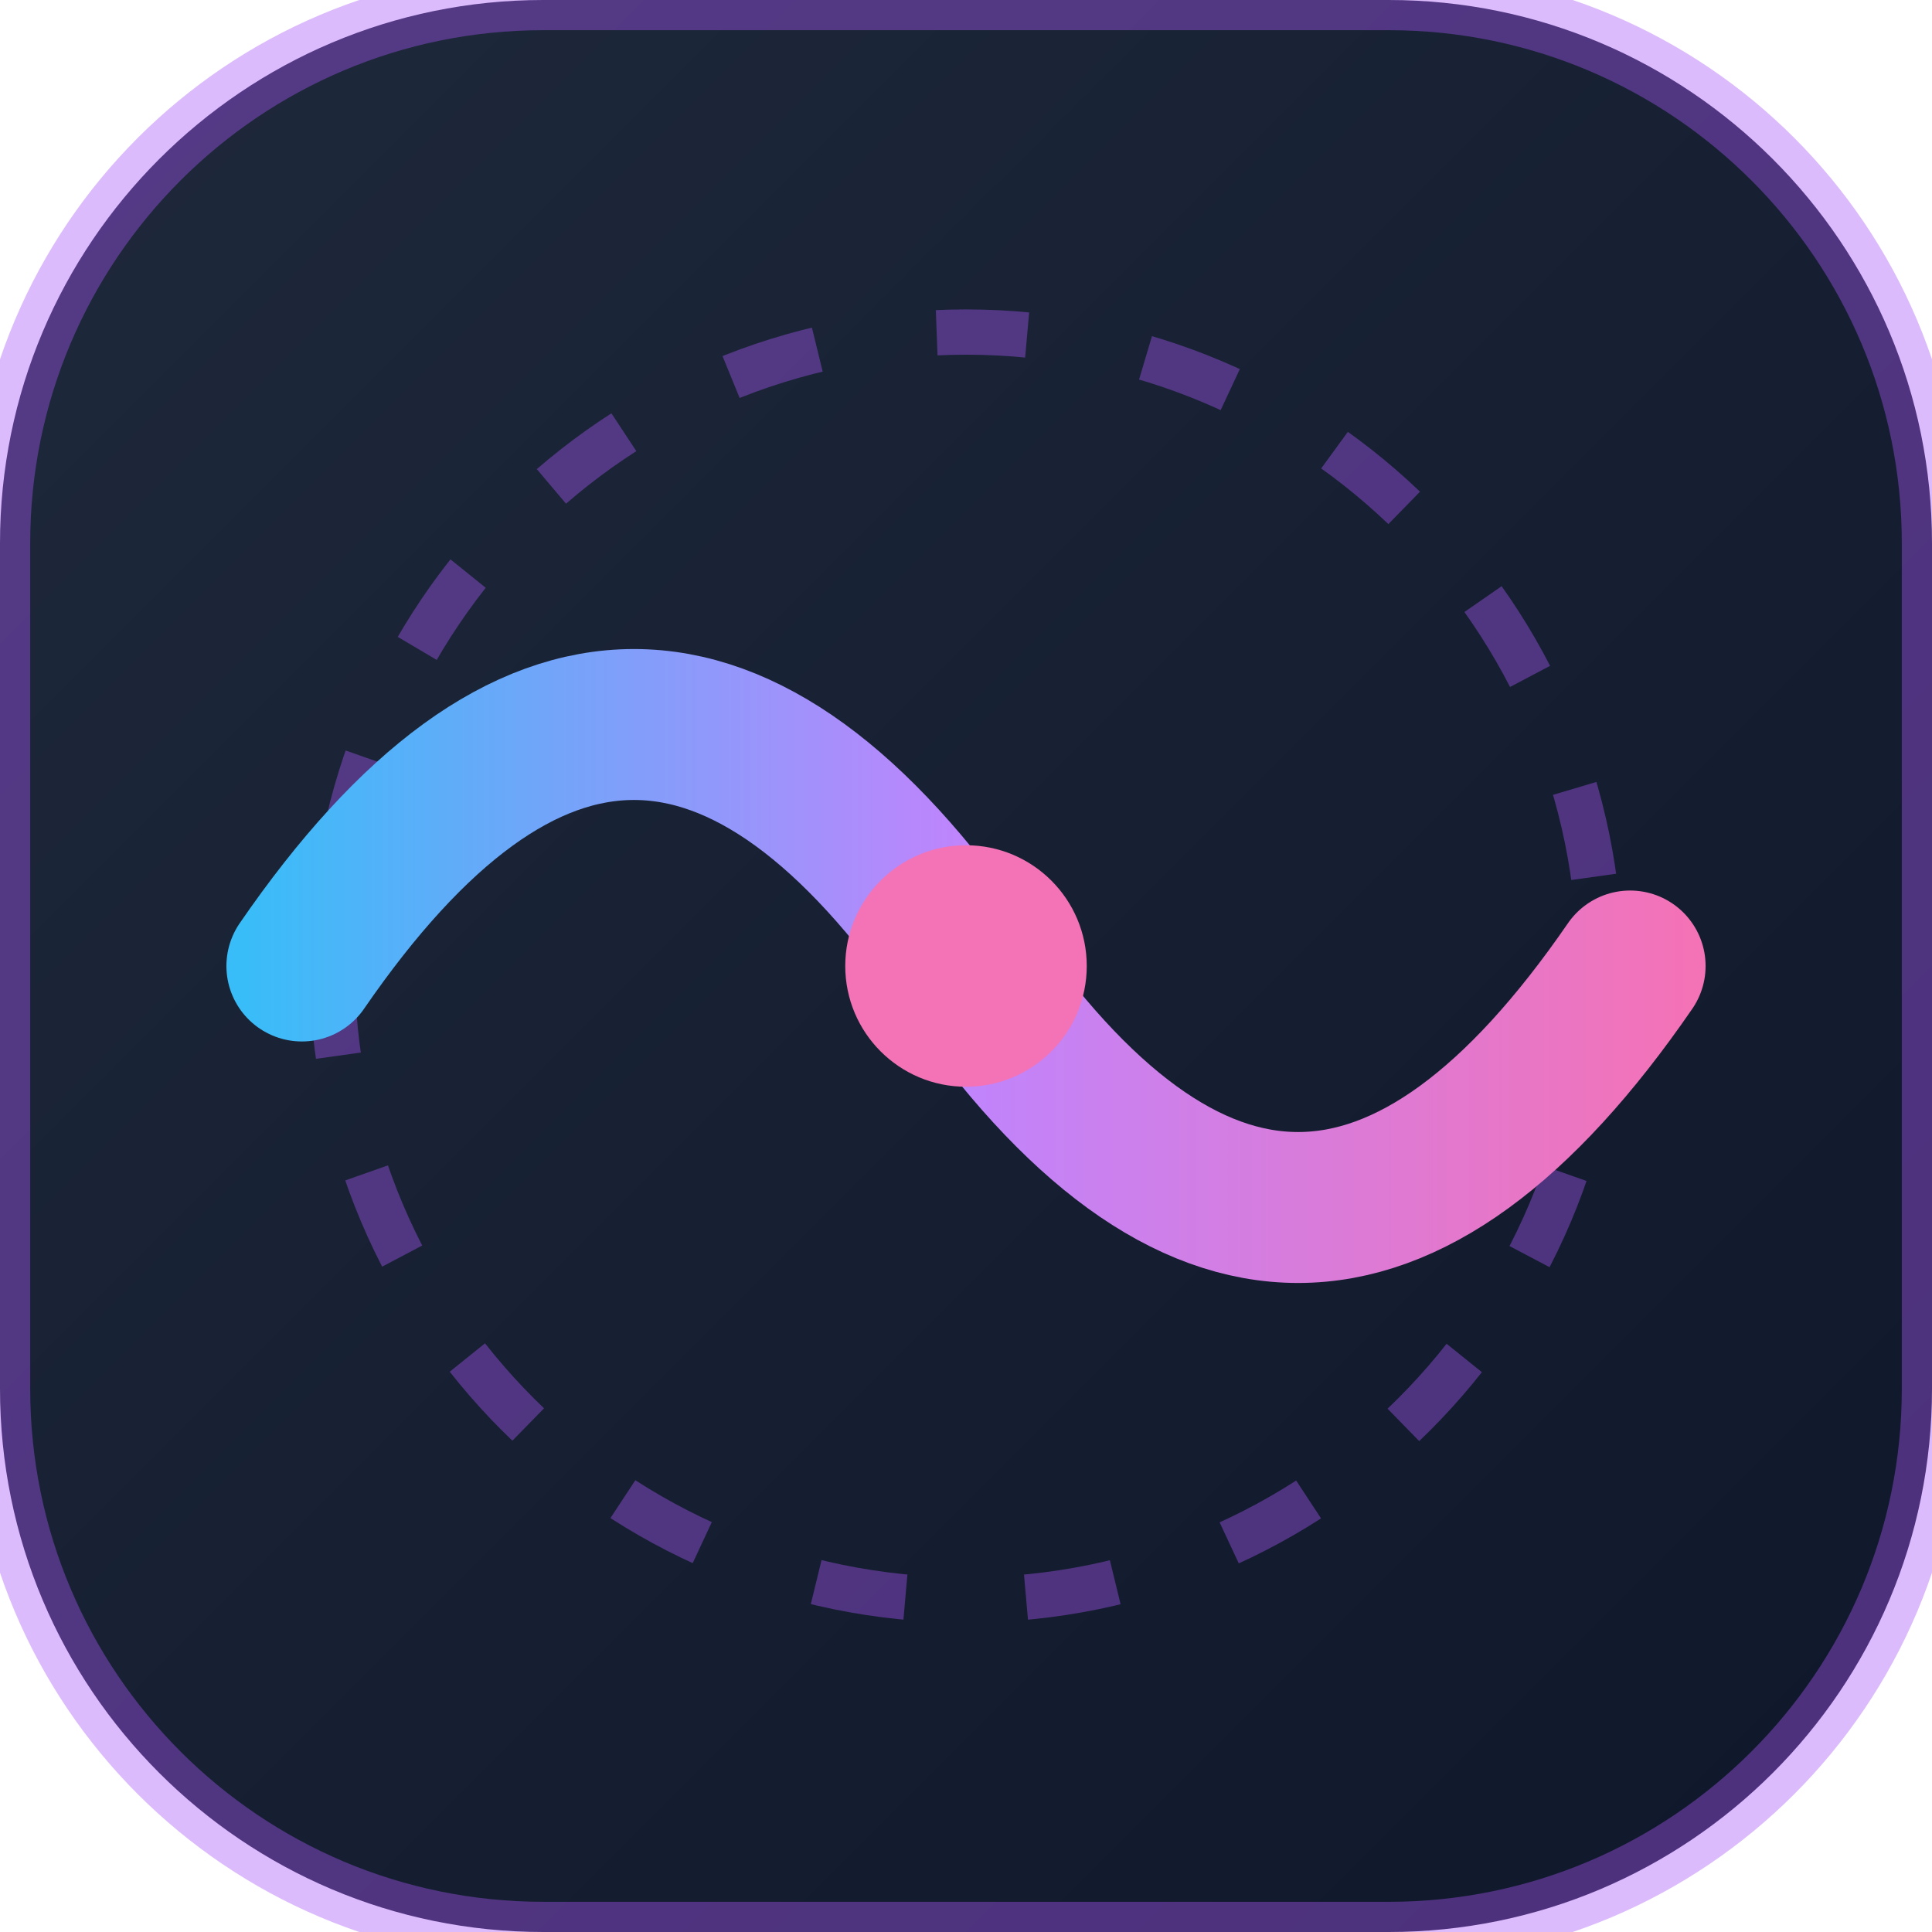
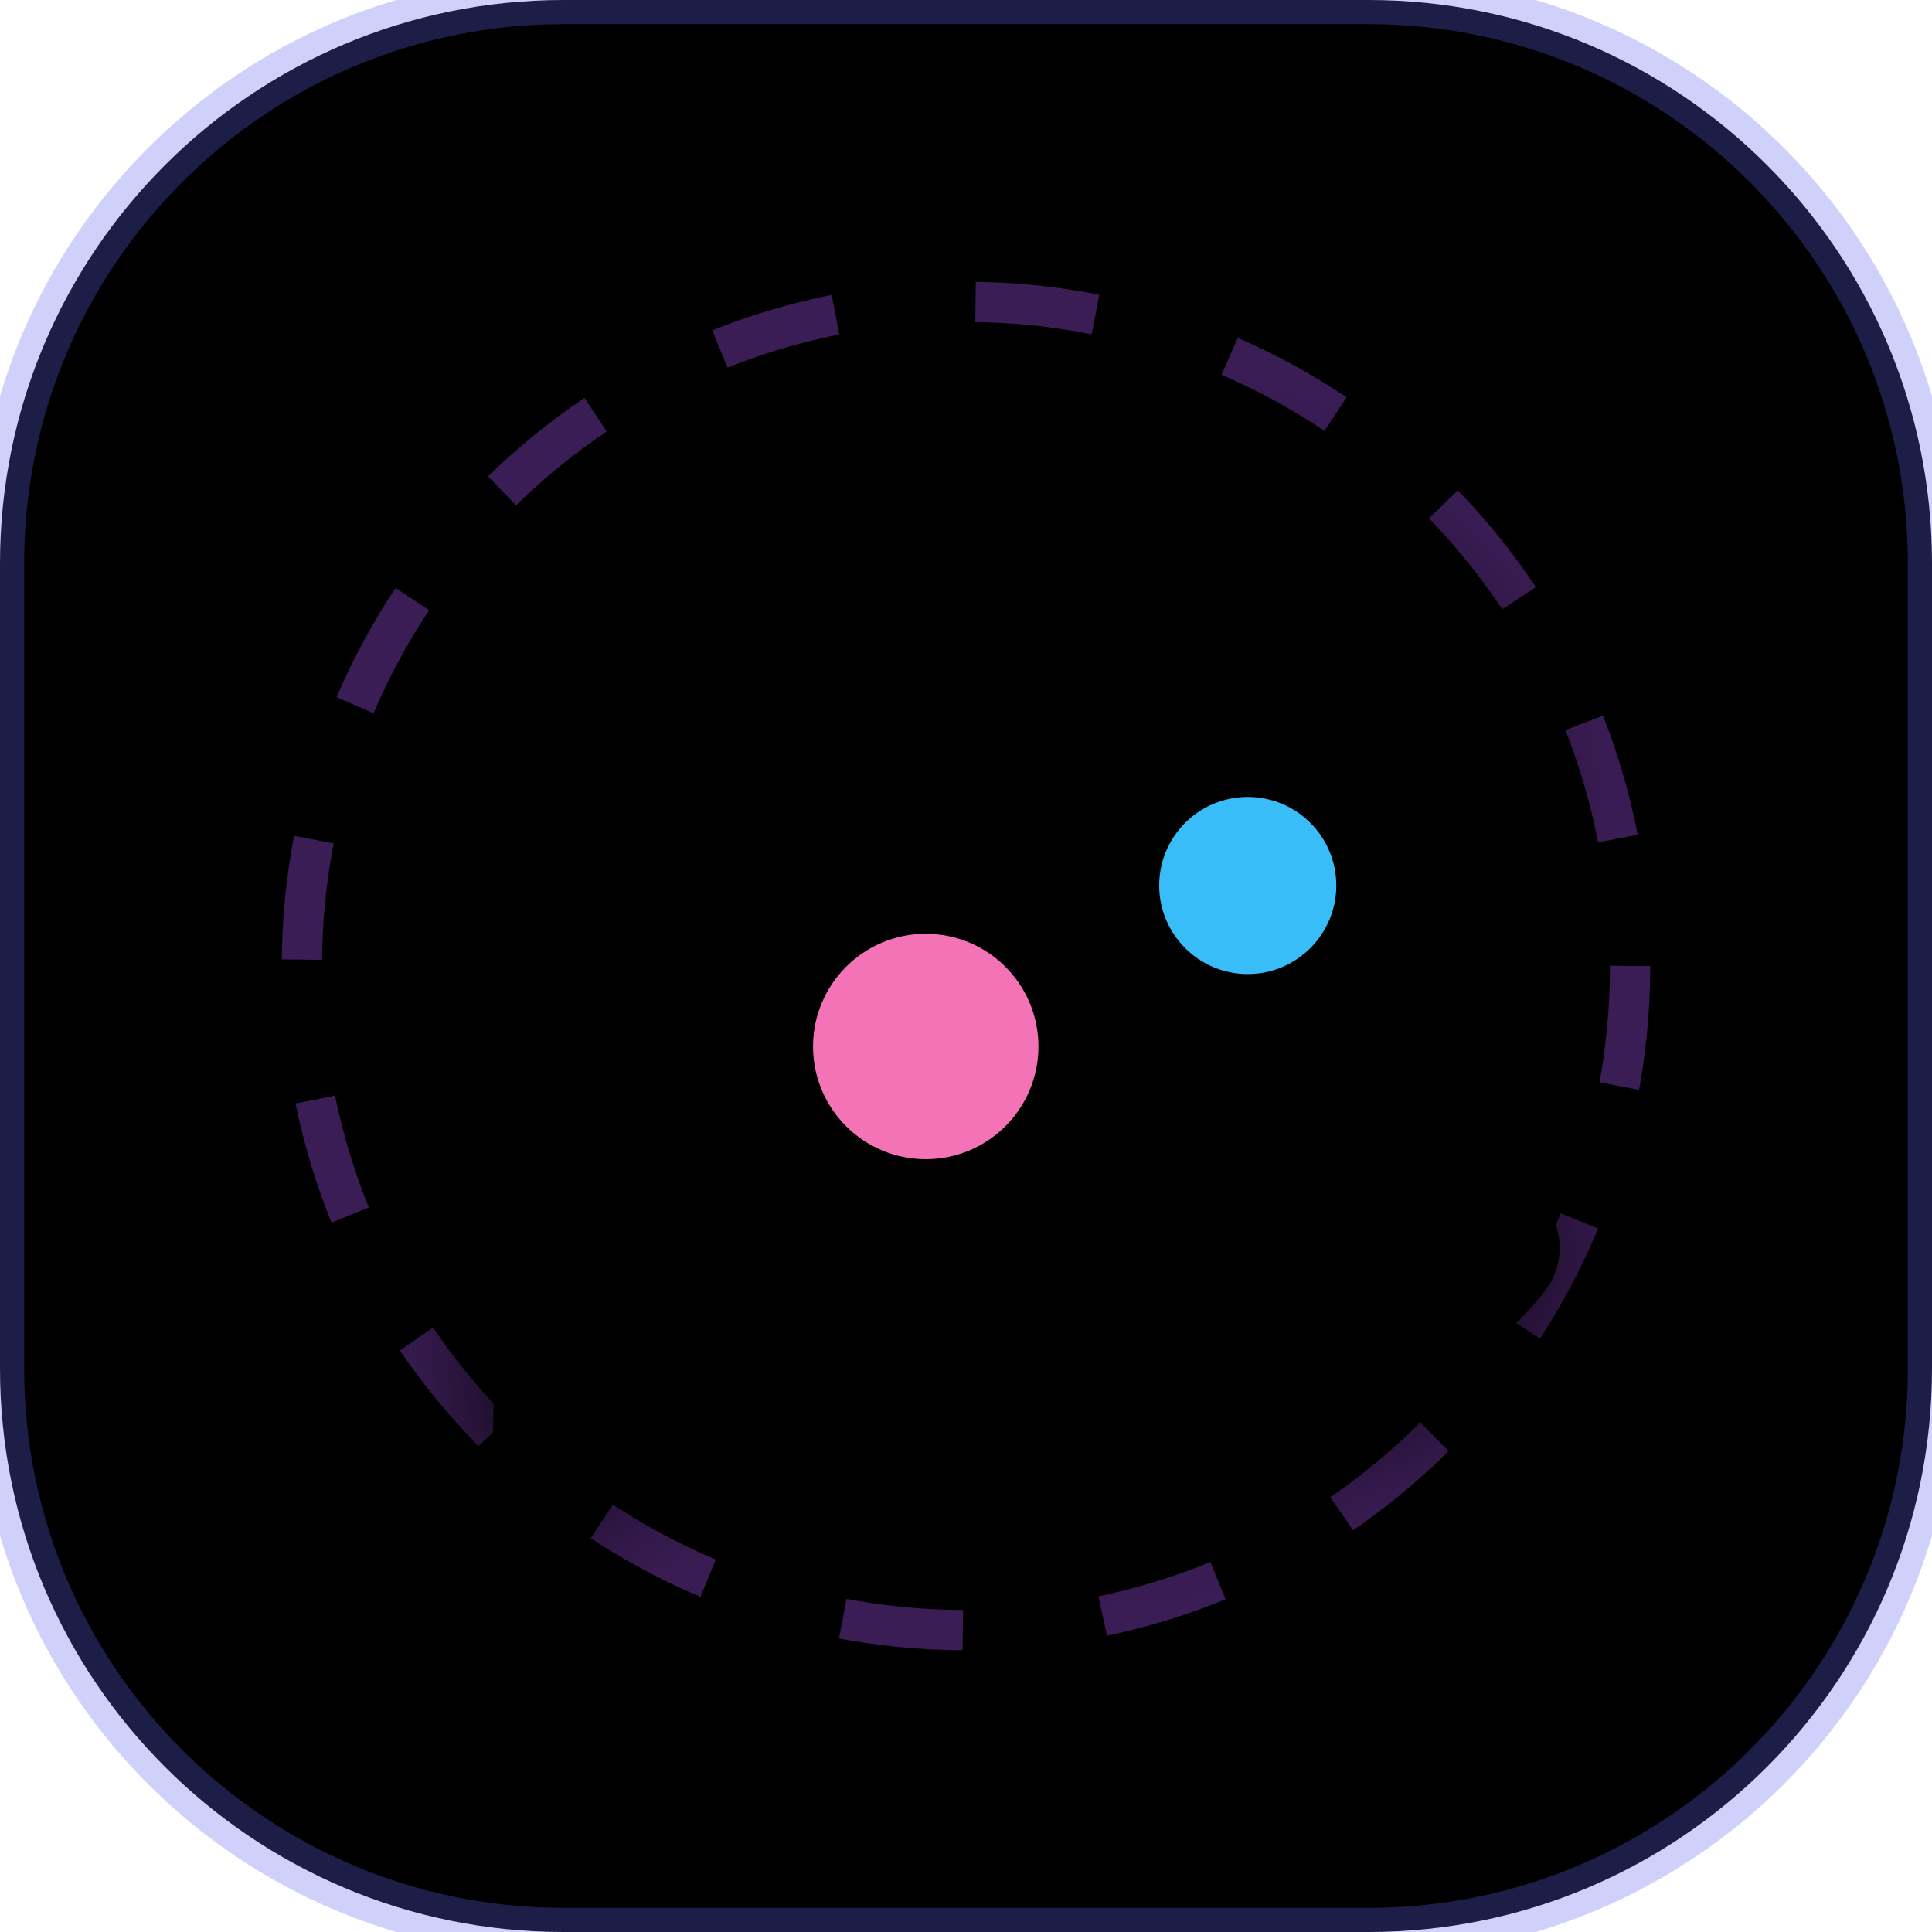
- <svg xmlns="http://www.w3.org/2000/svg" viewBox="0 0 64 64" width="64" height="64">
+ <svg xmlns="http://www.w3.org/2000/svg" viewBox="0 0 48 48" width="48" height="48" fill="none">
  <defs>
-     <linearGradient id="favWave" x1="8" y1="32" x2="56" y2="32" gradientUnits="userSpaceOnUse">
-       <stop offset="0%" stop-color="#38BDF8" />
-       <stop offset="50%" stop-color="#C084FC" />
-       <stop offset="100%" stop-color="#F472B6" />
+     <linearGradient id="bgGrad" x1="0" y1="0" x2="48" y2="48" gradientUnits="userSpaceOnUse">
+       <stop offset="0%" stopColor="#0B0F19" />
+       <stop offset="100%" stopColor="#1E1B4B" />
    </linearGradient>
-     <linearGradient id="favBg" x1="0" y1="0" x2="64" y2="64" gradientUnits="userSpaceOnUse">
-       <stop offset="0%" stop-color="#1E293B" />
-       <stop offset="100%" stop-color="#0F172A" />
+     <linearGradient id="floumWave" x1="6" y1="12" x2="42" y2="38" gradientUnits="userSpaceOnUse">
+       <stop offset="0%" stopColor="#38BDF8" />
+       <stop offset="45%" stopColor="#818CF8" />
+       <stop offset="80%" stopColor="#C084FC" />
+       <stop offset="100%" stopColor="#F472B6" />
    </linearGradient>
+     <filter id="softGlow" x="-20%" y="-20%" width="140%" height="140%">
+       <feGaussianBlur stdDeviation="1.8" result="blur" />
+       <feComposite in="SourceGraphic" in2="blur" operator="over" />
+     </filter>
  </defs>
-   <rect width="64" height="64" rx="18" fill="url(#favBg)" stroke="#A855F7" stroke-width="2" stroke-opacity="0.4" />
-   <circle cx="32" cy="32" r="21" stroke="#A855F7" stroke-width="1.5" stroke-dasharray="3 4" fill="none" opacity="0.4" />
-   <path d="M 10 32 Q 21 16, 32 32 T 54 32" stroke="url(#favWave)" stroke-width="5" stroke-linecap="round" fill="none" />
-   <circle cx="32" cy="32" r="4" fill="#F472B6" />
+   <rect width="48" height="48" rx="14" fill="url(#bgGrad)" stroke="#6366F1" stroke-width="1.2" stroke-opacity="0.3" />
+   <circle cx="24" cy="24" r="16.5" stroke="#A855F7" stroke-width="1" stroke-dasharray="3 3.5" stroke-opacity="0.35" />
+   <path d="M 14 36 C 14 26, 17 14, 26 14 C 33 14, 37 18, 35 22 C 33 26, 23 25, 20 26 C 18 26.5, 17 28.5, 18 31 C 21 37, 34 35, 37 31" stroke="url(#floumWave)" stroke-width="3.5" stroke-linecap="round" stroke-linejoin="round" filter="url(#softGlow)" />
+   <circle cx="31" cy="22" r="2.2" fill="#38BDF8" />
+   <circle cx="23" cy="26" r="2.8" fill="#F472B6" />
</svg>
